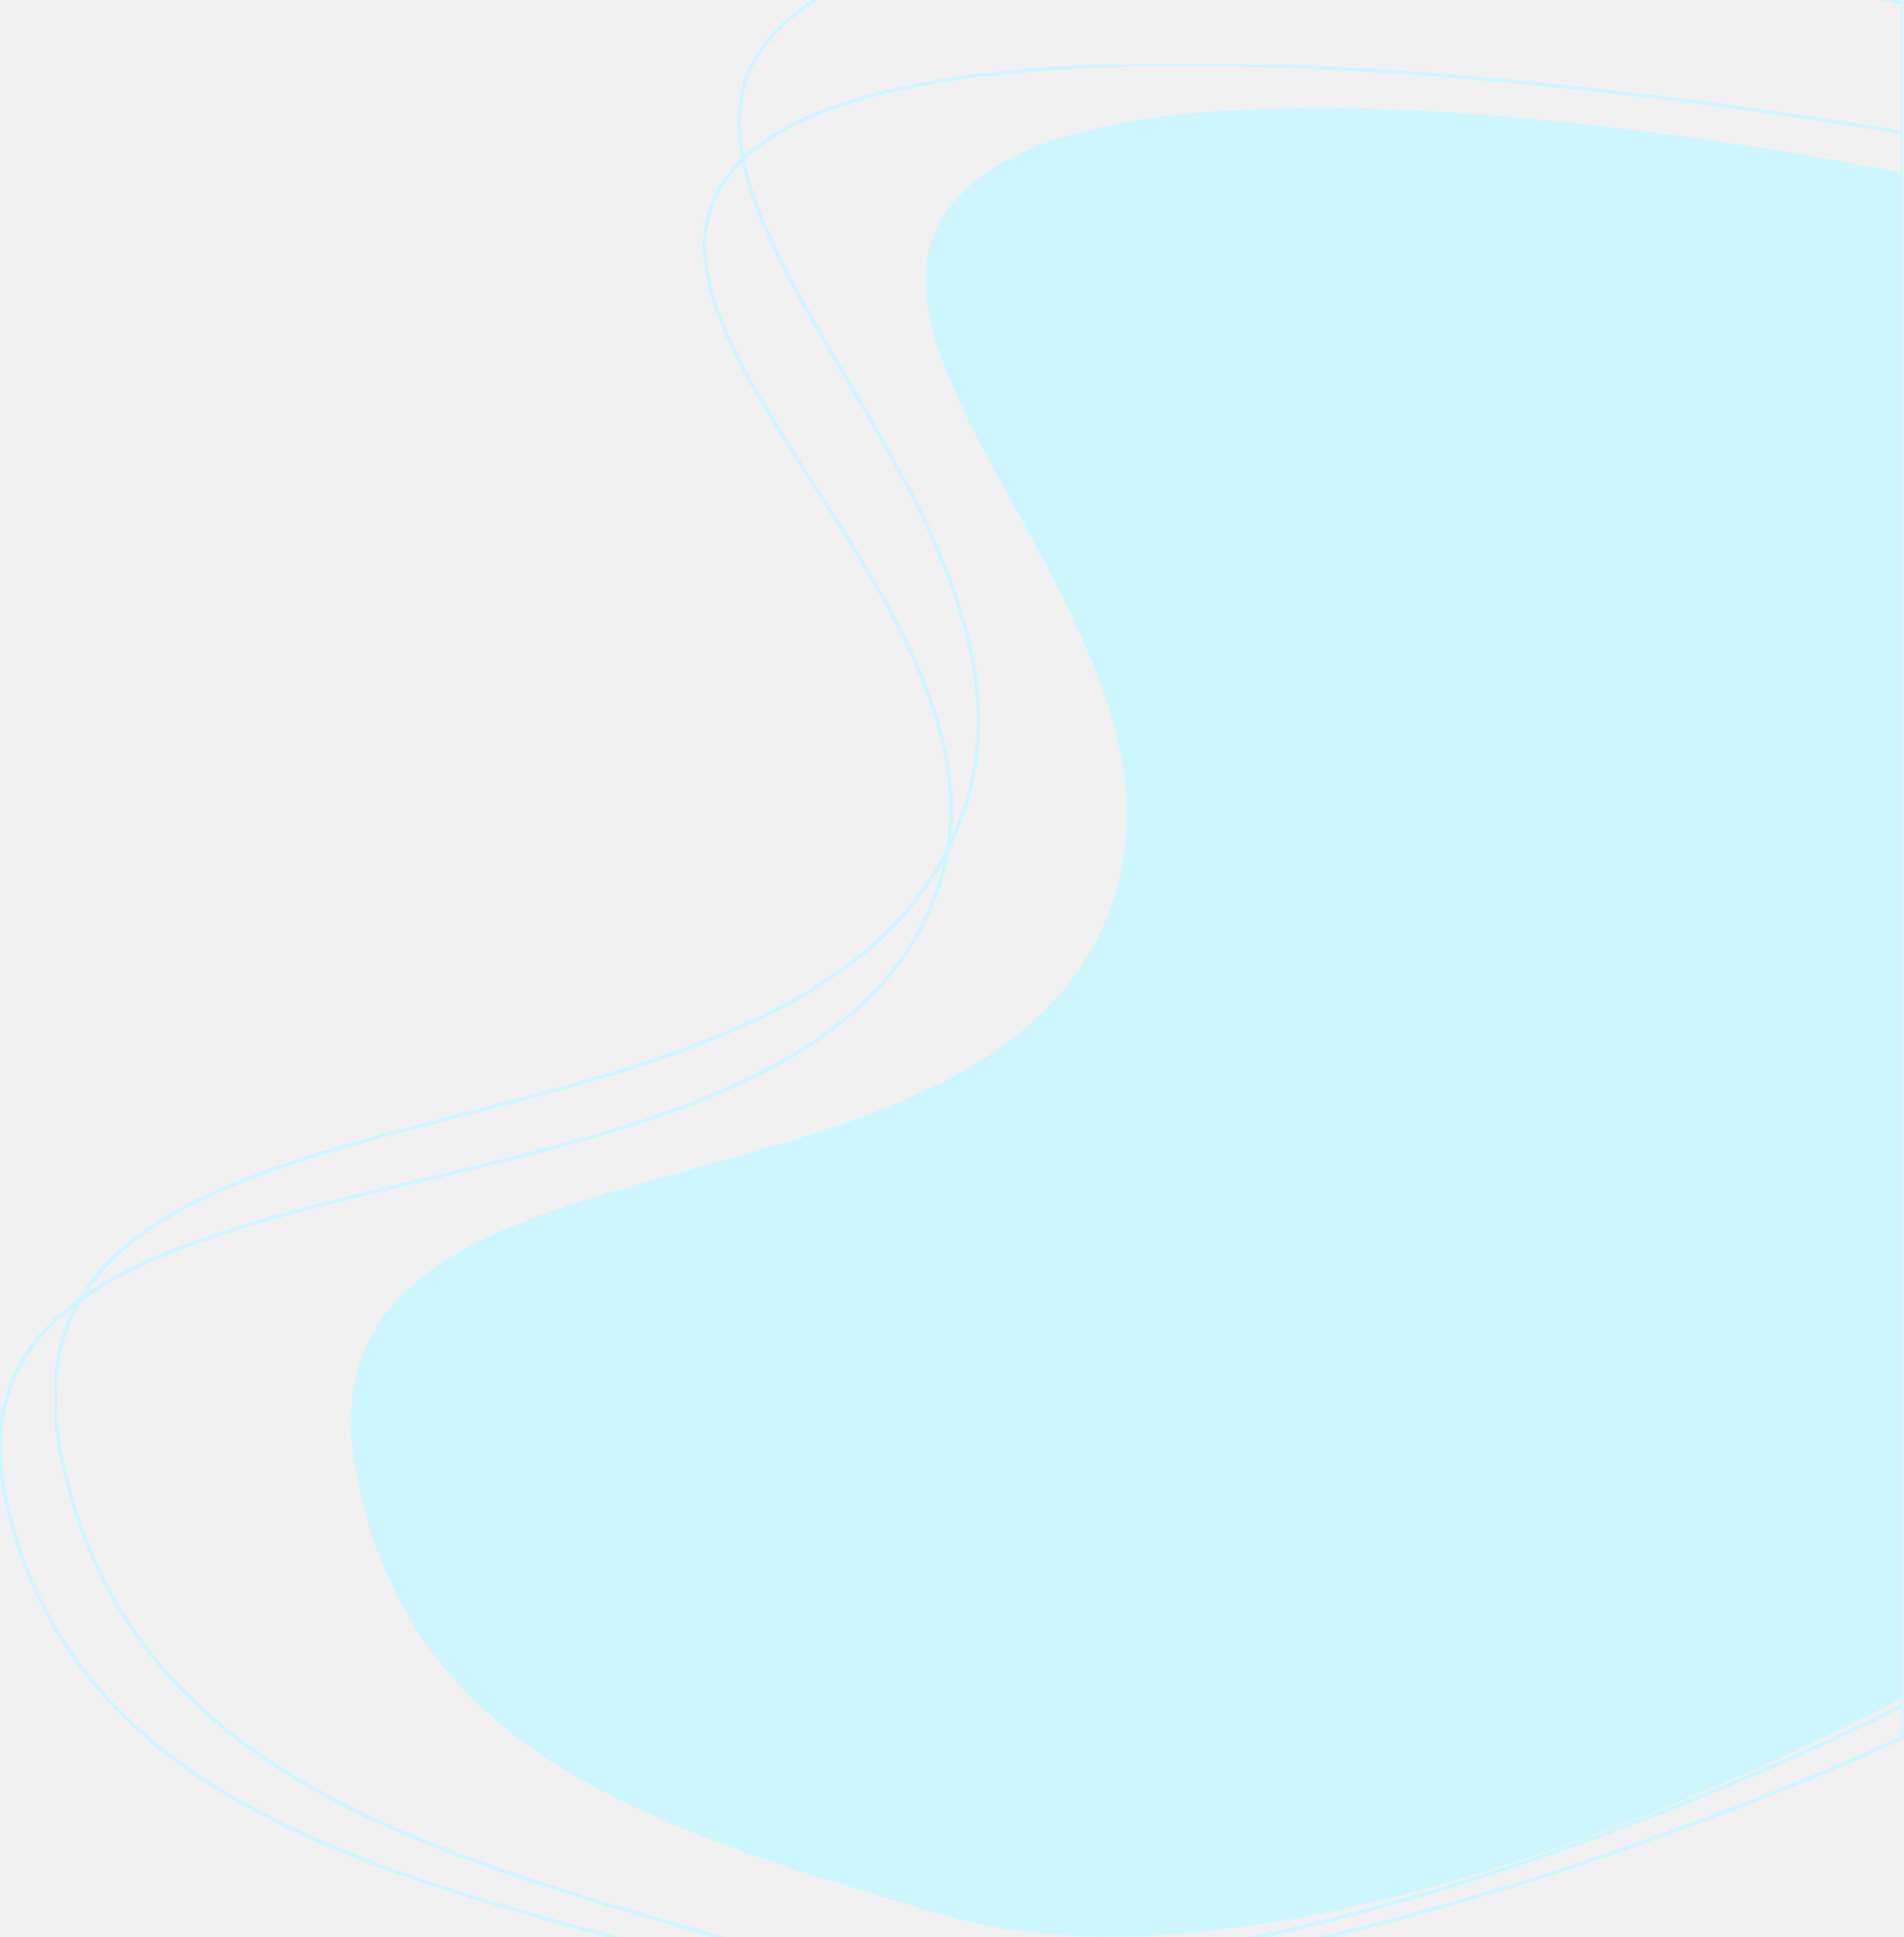
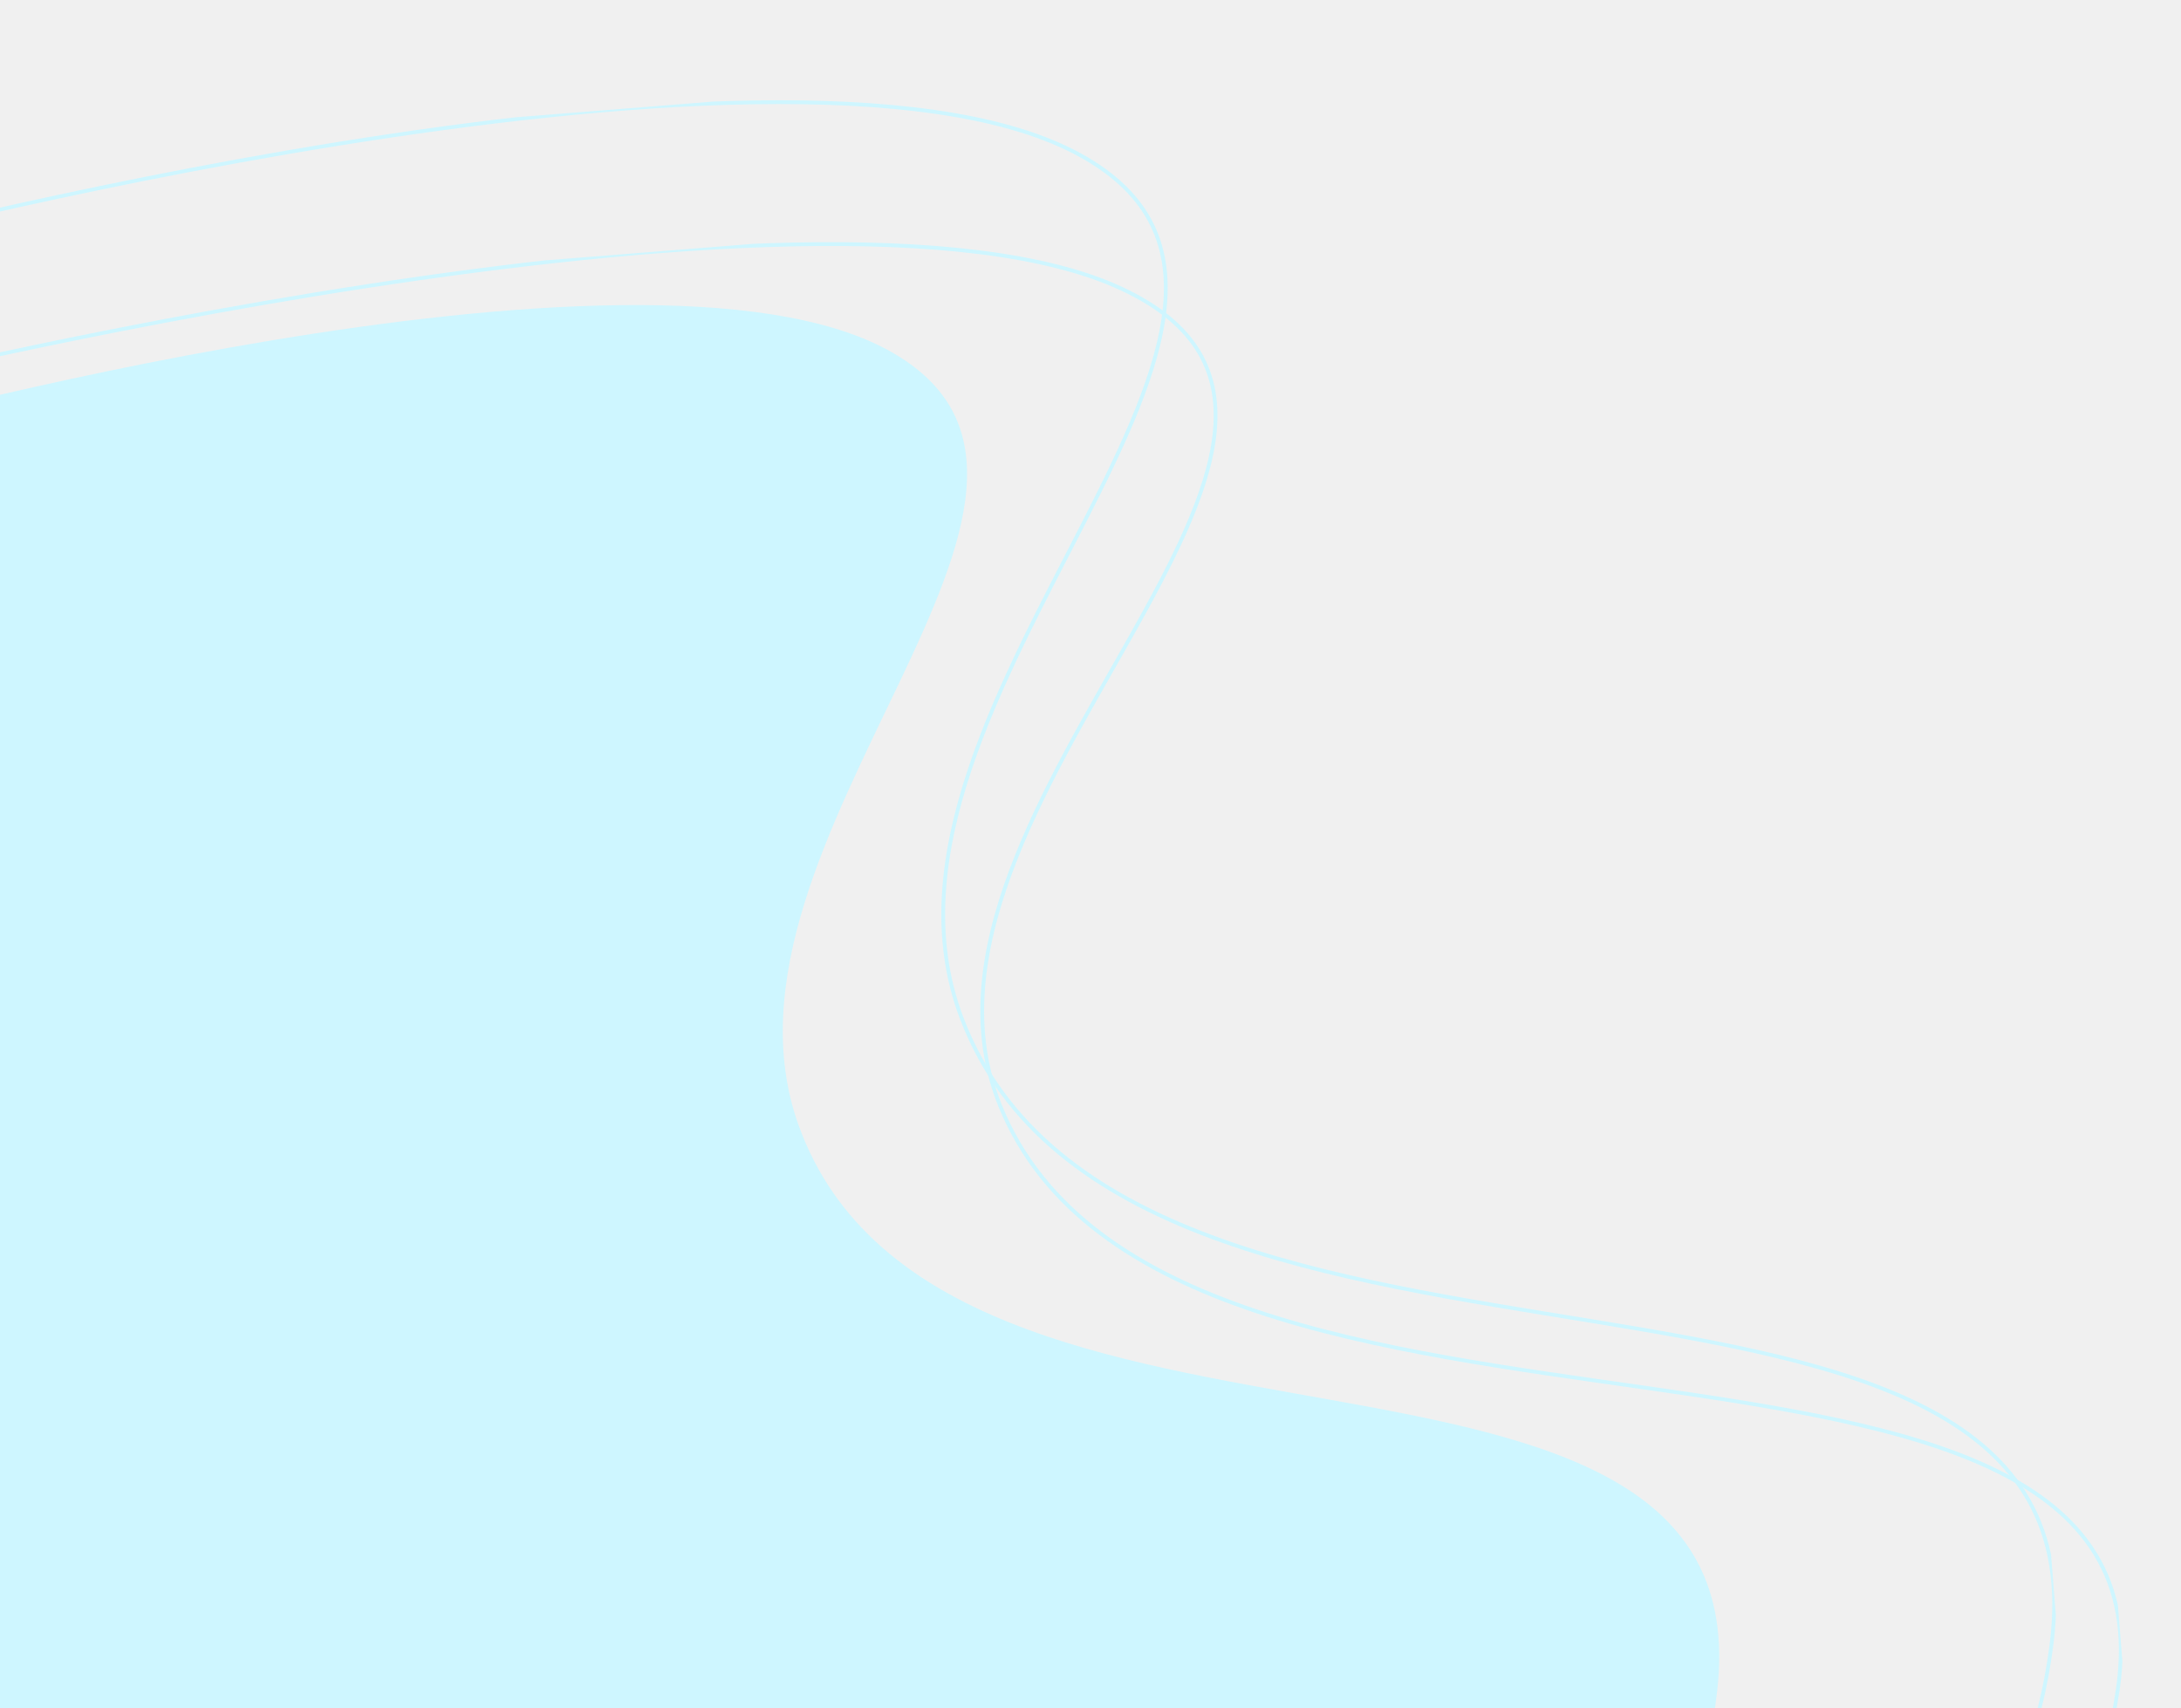
- <svg xmlns="http://www.w3.org/2000/svg" width="1006" height="1024" viewBox="0 0 1006 1024" fill="none">
+ <svg xmlns="http://www.w3.org/2000/svg" width="1152" height="902" viewBox="0 0 1152 902" fill="none">
  <g clip-path="url(#clip0)">
-     <path d="M411.404 70.231C547.322 -11.29 1006.05 70.231 1006.05 70.231V918.428C1006.05 918.428 618.373 1101.65 377.424 1038.11C204.624 992.555 37.921 954.095 3.135 792.612C-42.982 578.528 433.982 674.991 497.382 464.642C543.018 313.235 275.485 151.752 411.404 70.231Z" stroke="#CEF6FF" stroke-width="2" />
+     <path d="M592.466 152.535C430.899 77.167 -83.879 206.336 -83.879 206.336L-11.323 1118.46C-11.323 1118.46 445.288 1280.42 713.907 1190.29C906.553 1125.67 1092.87 1069.22 1118.62 892.424C1152.76 658.031 618.516 804.918 528.412 584.452C463.555 425.762 754.032 227.903 592.466 152.535Z" stroke="#CEF6FF" stroke-width="2" />
  </g>
  <g clip-path="url(#clip1)">
-     <path d="M428.544 1.444C560.544 -85.056 1006.04 1.444 1006.04 1.444V901.445C1006.04 901.445 629.547 1095.86 395.544 1028.44C227.725 980.1 65.828 939.29 32.044 767.945C-12.743 540.785 450.472 643.14 512.044 419.944C556.364 259.29 296.544 87.944 428.544 1.444Z" stroke="#CEF6FF" stroke-width="2" />
+     <path d="M567.086 80.115C409.55 -0.962 -89.762 132.364 -89.762 132.364L-12.774 1100.2C-12.774 1100.2 432.083 1275.2 692.47 1181.53C879.212 1114.36 1059.86 1055.83 1083.63 868.513C1115.14 620.18 597.036 772.159 507.912 537.711C443.76 368.959 724.622 161.191 567.086 80.115Z" stroke="#CEF6FF" stroke-width="2" />
  </g>
  <g clip-path="url(#clip2)">
-     <path d="M521.041 91.422C631.897 13.973 1006.04 91.422 1006.04 91.422V897.256C1006.04 897.256 689.847 1071.33 493.327 1010.96C352.389 967.681 216.424 931.141 188.052 777.724C150.438 574.332 539.456 665.977 591.166 466.134C628.386 322.289 410.184 168.871 521.041 91.422Z" fill="#CEF6FF" />
+     <path d="M469.577 185.242C336.864 111.985 -82.057 229.123 -82.057 229.123L-13.125 1095.69C-13.125 1095.69 361.399 1254.28 579.758 1171.58C736.358 1112.29 887.878 1060.69 907.025 893.144C932.408 671.019 497.779 804.768 421.87 594.541C367.231 443.222 602.29 258.499 469.577 185.242Z" fill="#CEF6FF" />
  </g>
  <defs>
    <clipPath id="clip0">
-       <rect y="34" width="1006" height="1097" fill="white" />
+       <rect width="1147.84" height="1183.41" transform="matrix(-0.996851 0.0792952 0.0792952 0.996851 1057.3 76.3513)" fill="white" />
    </clipPath>
    <clipPath id="clip1">
-       <rect x="29" y="-37" width="977" height="1164" fill="white" />
+       <rect width="1114.75" height="1255.68" transform="matrix(-0.996851 0.0792952 0.0792952 0.996851 1018.24 2.62378)" fill="white" />
    </clipPath>
    <clipPath id="clip2">
-       <rect x="185.495" y="57" width="820.505" height="967" fill="white" />
+       <rect width="936.188" height="1043.17" transform="matrix(-0.996851 0.0792952 0.0792952 0.996851 848.281 117.868)" fill="white" />
    </clipPath>
  </defs>
</svg>
